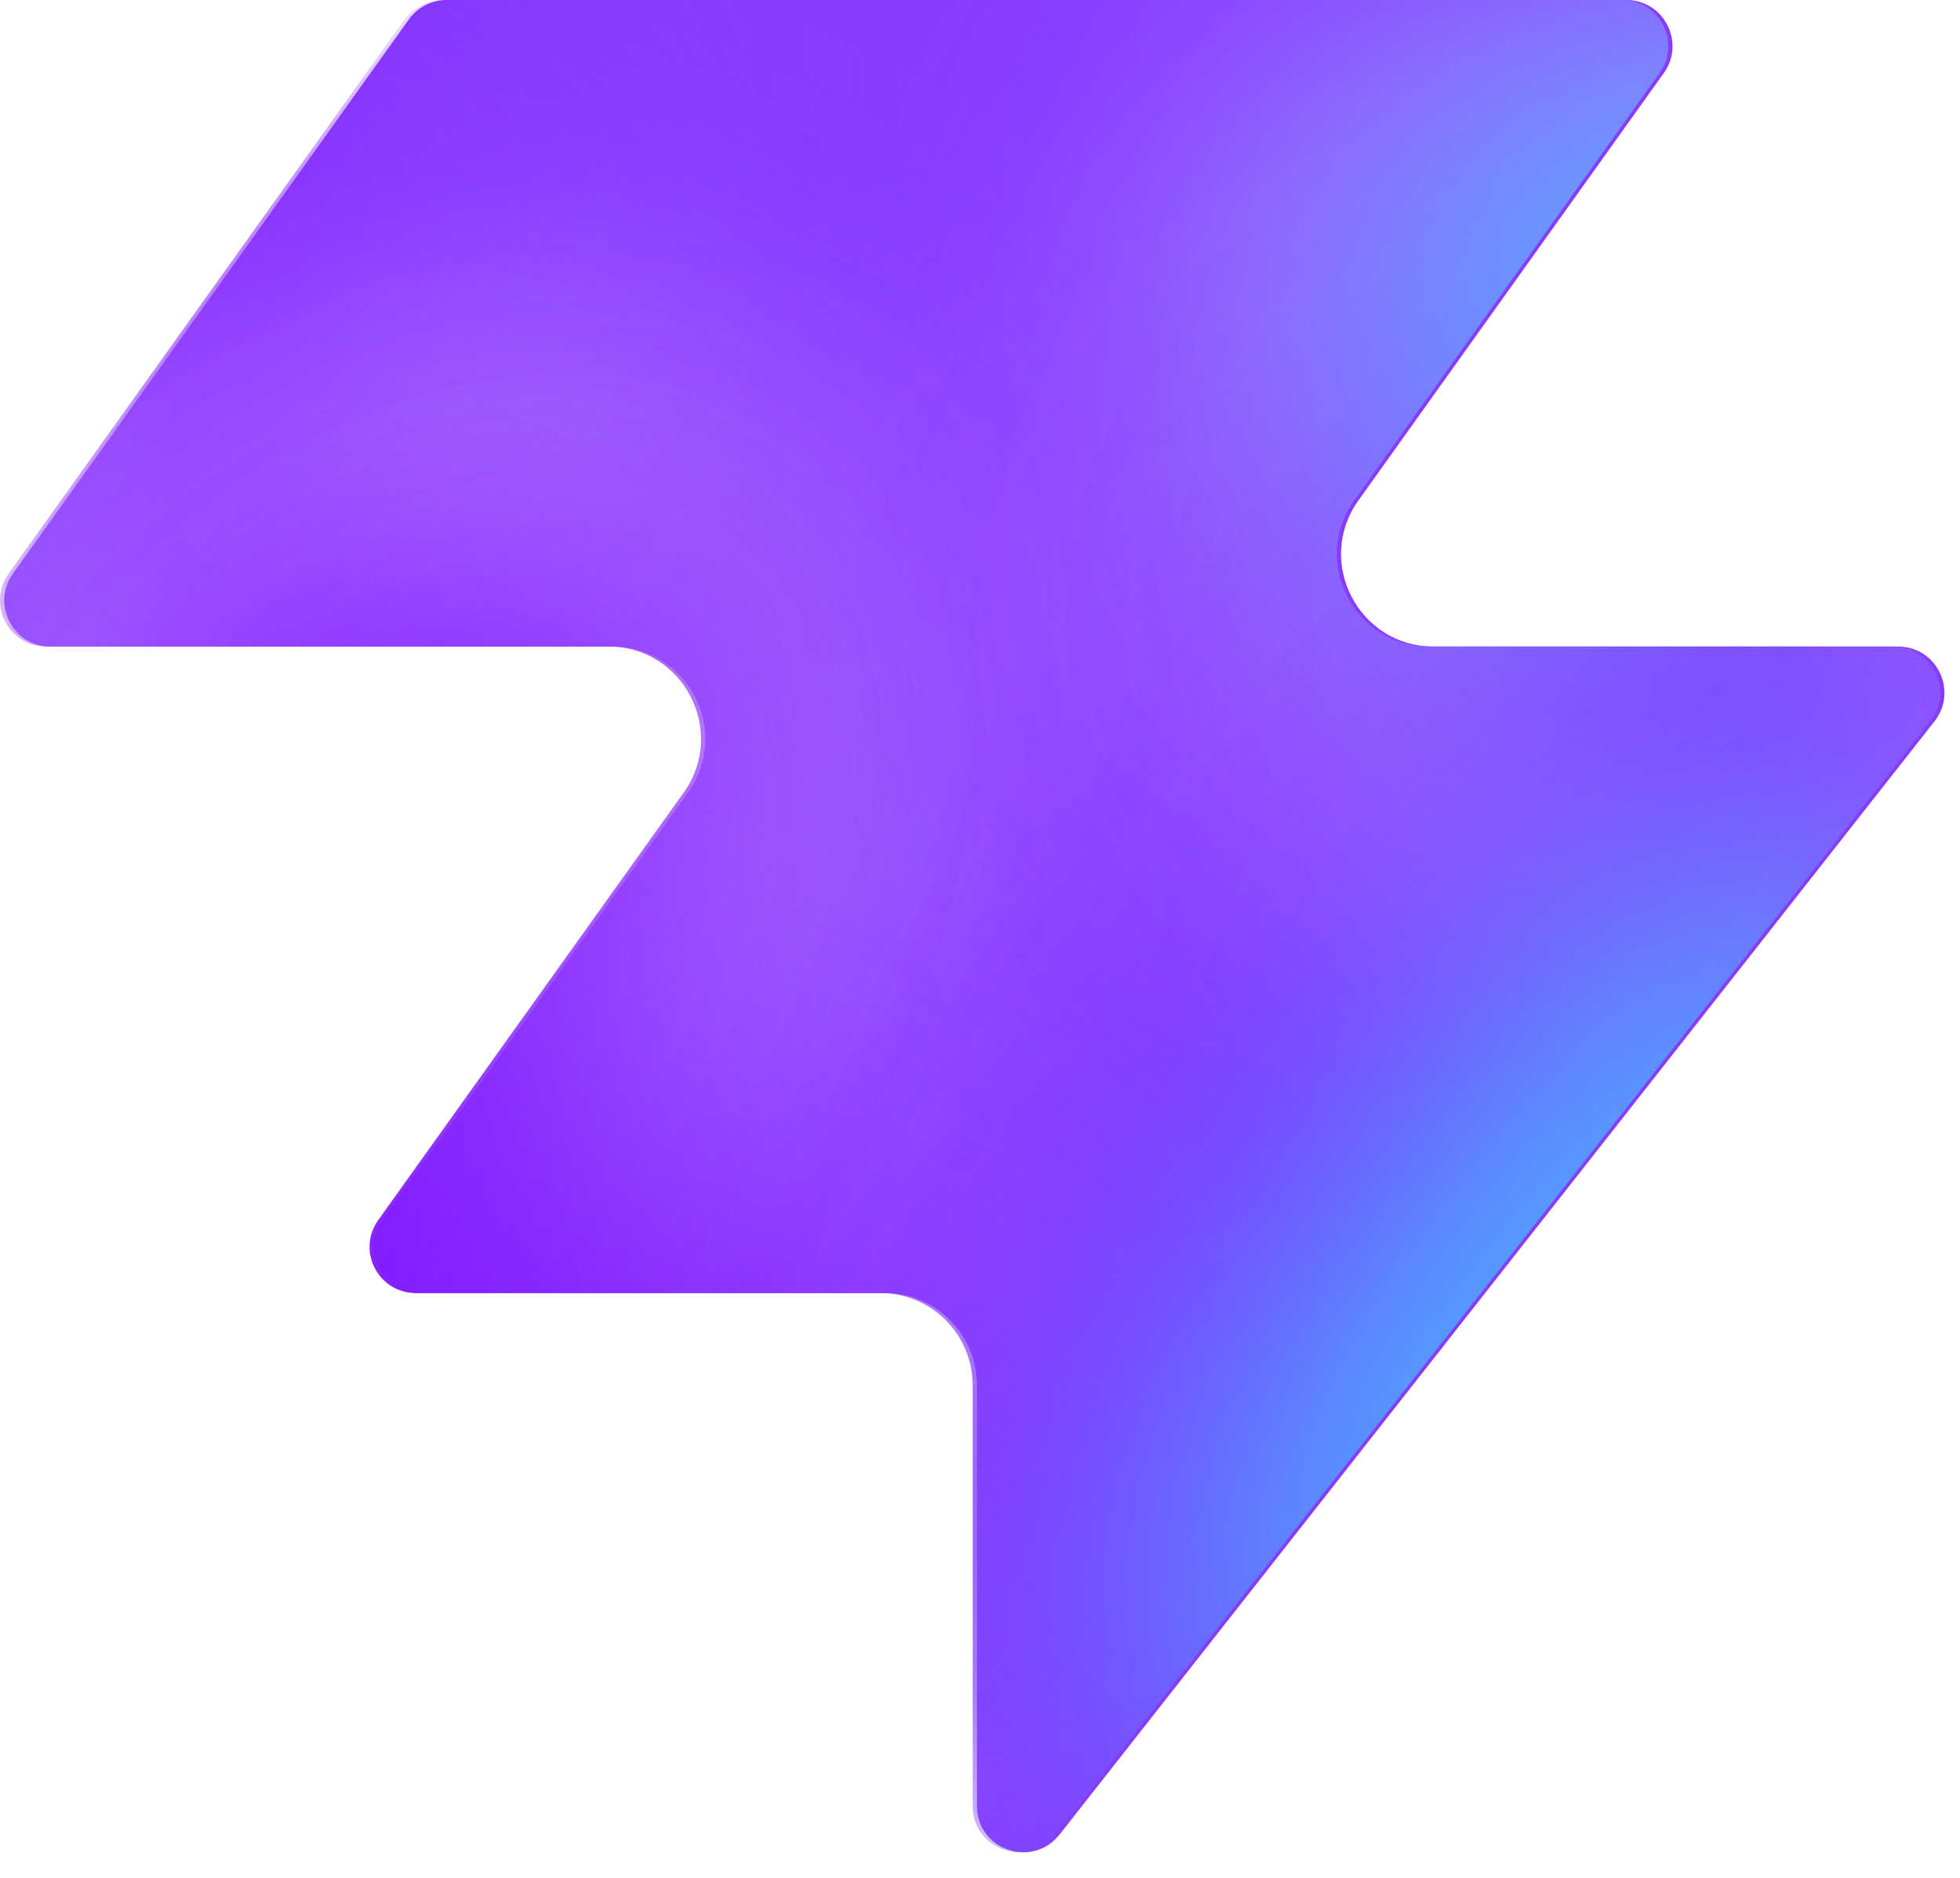
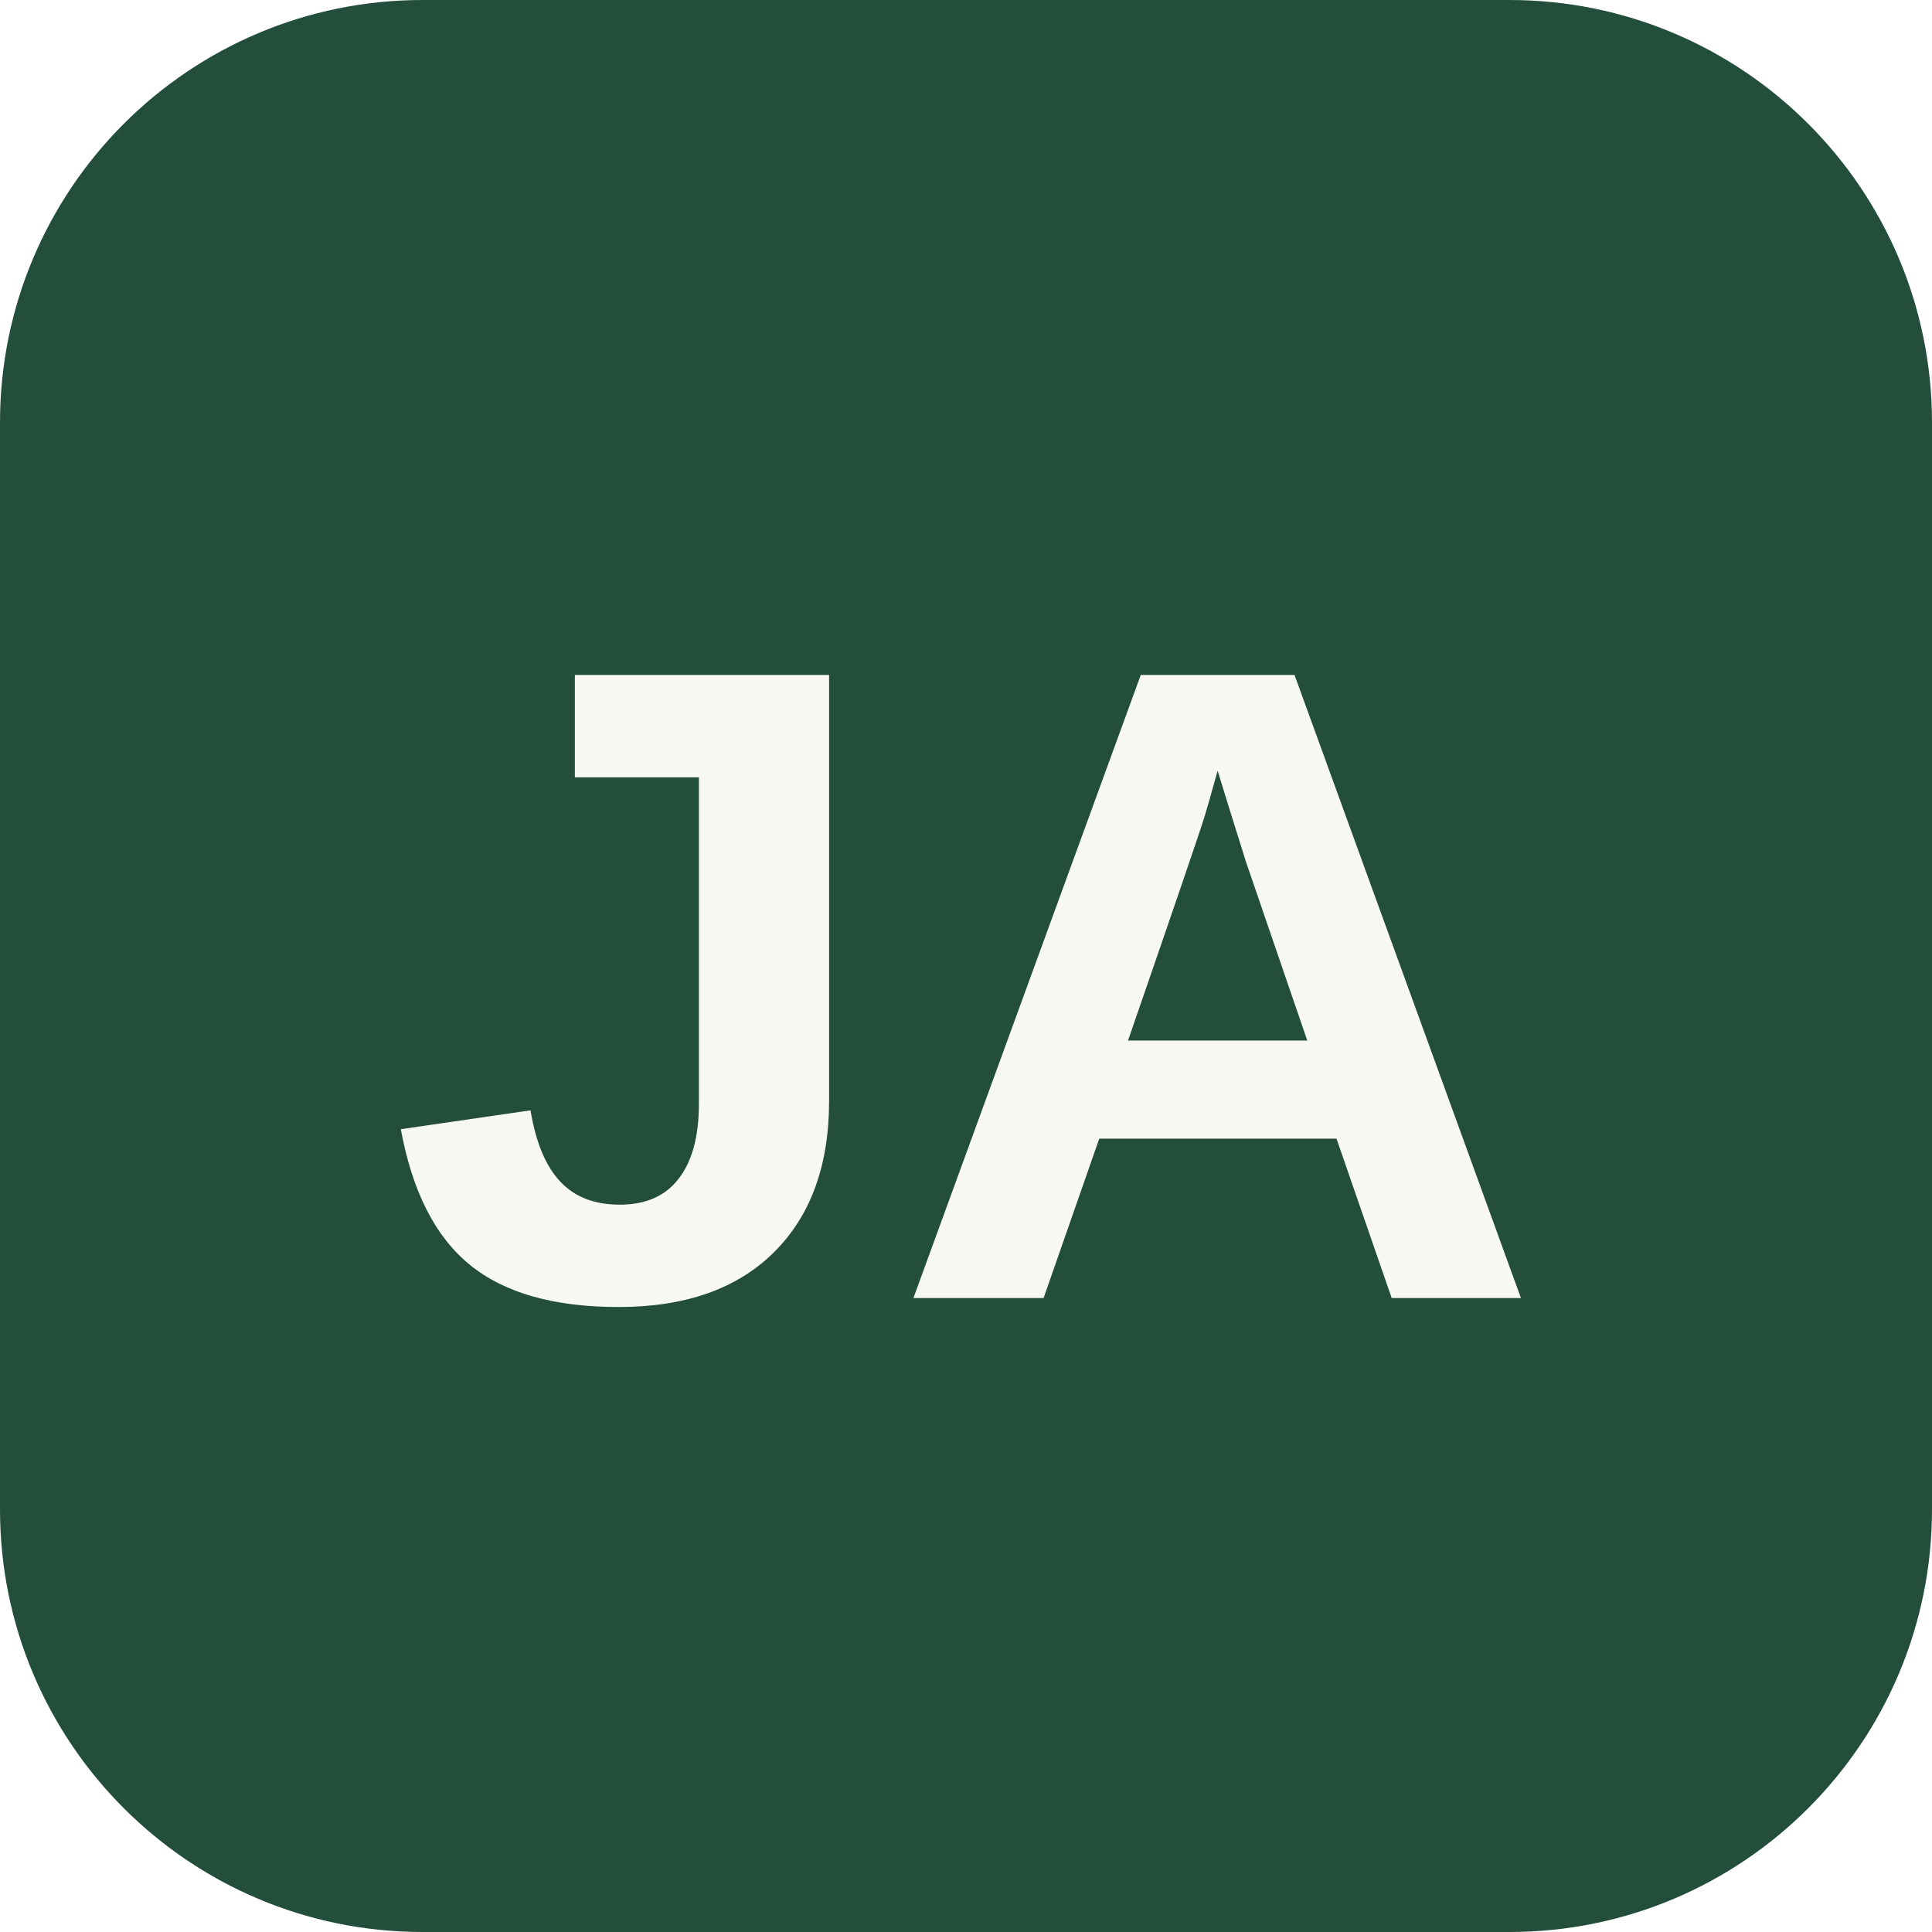
- <svg xmlns="http://www.w3.org/2000/svg" width="48" height="46" fill="none" viewBox="0 0 48 46">
-   <path fill="#863bff" d="M25.946 44.938c-.664.845-2.021.375-2.021-.698V33.937a2.26 2.26 0 0 0-2.262-2.262H10.287c-.92 0-1.456-1.04-.92-1.788l7.48-10.471c1.07-1.497 0-3.578-1.842-3.578H1.237c-.92 0-1.456-1.04-.92-1.788L10.013.474c.214-.297.556-.474.92-.474h28.894c.92 0 1.456 1.04.92 1.788l-7.48 10.471c-1.07 1.498 0 3.579 1.842 3.579h11.377c.943 0 1.473 1.088.89 1.83L25.947 44.94z" style="fill:#863bff;fill:color(display-p3 .525 .23 1);fill-opacity:1" />
-   <mask id="a" width="48" height="46" x="0" y="0" maskUnits="userSpaceOnUse" style="mask-type:alpha">
-     <path fill="#000" d="M25.842 44.938c-.664.844-2.021.375-2.021-.698V33.937a2.26 2.26 0 0 0-2.262-2.262H10.183c-.92 0-1.456-1.04-.92-1.788l7.48-10.471c1.07-1.498 0-3.579-1.842-3.579H1.133c-.92 0-1.456-1.04-.92-1.787L9.91.473c.214-.297.556-.474.92-.474h28.894c.92 0 1.456 1.04.92 1.788l-7.48 10.471c-1.07 1.498 0 3.578 1.842 3.578h11.377c.943 0 1.473 1.088.89 1.832L25.843 44.94z" style="fill:#000;fill-opacity:1" />
-   </mask>
-   <g mask="url(#a)">
-     <g filter="url(#b)">
-       <ellipse cx="5.508" cy="14.704" fill="#ede6ff" rx="5.508" ry="14.704" style="fill:#ede6ff;fill:color(display-p3 .927 .903 1);fill-opacity:1" transform="matrix(.00324 1 1 -.00324 -4.47 31.516)" />
-     </g>
-     <g filter="url(#c)">
-       <ellipse cx="10.399" cy="29.851" fill="#ede6ff" rx="10.399" ry="29.851" style="fill:#ede6ff;fill:color(display-p3 .927 .903 1);fill-opacity:1" transform="matrix(.00324 1 1 -.00324 -39.328 7.883)" />
-     </g>
-     <g filter="url(#d)">
-       <ellipse cx="5.508" cy="30.487" fill="#7e14ff" rx="5.508" ry="30.487" style="fill:#7e14ff;fill:color(display-p3 .492 .077 1);fill-opacity:1" transform="rotate(89.814 -25.913 -14.639)scale(1 -1)" />
-     </g>
-     <g filter="url(#e)">
-       <ellipse cx="5.508" cy="30.599" fill="#7e14ff" rx="5.508" ry="30.599" style="fill:#7e14ff;fill:color(display-p3 .492 .077 1);fill-opacity:1" transform="rotate(89.814 -32.644 -3.334)scale(1 -1)" />
-     </g>
-     <g filter="url(#f)">
-       <ellipse cx="5.508" cy="30.599" fill="#7e14ff" rx="5.508" ry="30.599" style="fill:#7e14ff;fill:color(display-p3 .492 .077 1);fill-opacity:1" transform="matrix(.00324 1 1 -.00324 -34.34 30.47)" />
-     </g>
-     <g filter="url(#g)">
-       <ellipse cx="14.072" cy="22.078" fill="#ede6ff" rx="14.072" ry="22.078" style="fill:#ede6ff;fill:color(display-p3 .927 .903 1);fill-opacity:1" transform="rotate(93.35 24.506 48.493)scale(-1 1)" />
-     </g>
-     <g filter="url(#h)">
-       <ellipse cx="3.47" cy="21.501" fill="#7e14ff" rx="3.47" ry="21.501" style="fill:#7e14ff;fill:color(display-p3 .492 .077 1);fill-opacity:1" transform="rotate(89.009 28.708 47.59)scale(-1 1)" />
-     </g>
-     <g filter="url(#i)">
-       <ellipse cx="3.47" cy="21.501" fill="#7e14ff" rx="3.47" ry="21.501" style="fill:#7e14ff;fill:color(display-p3 .492 .077 1);fill-opacity:1" transform="rotate(89.009 28.708 47.59)scale(-1 1)" />
-     </g>
-     <g filter="url(#j)">
-       <ellipse cx=".387" cy="8.972" fill="#7e14ff" rx="4.407" ry="29.108" style="fill:#7e14ff;fill:color(display-p3 .492 .077 1);fill-opacity:1" transform="rotate(39.51 .387 8.972)" />
-     </g>
-     <g filter="url(#k)">
-       <ellipse cx="47.523" cy="-6.092" fill="#7e14ff" rx="4.407" ry="29.108" style="fill:#7e14ff;fill:color(display-p3 .492 .077 1);fill-opacity:1" transform="rotate(37.892 47.523 -6.092)" />
-     </g>
-     <g filter="url(#l)">
-       <ellipse cx="41.412" cy="6.333" fill="#47bfff" rx="5.971" ry="9.665" style="fill:#47bfff;fill:color(display-p3 .28 .748 1);fill-opacity:1" transform="rotate(37.892 41.412 6.333)" />
-     </g>
-     <g filter="url(#m)">
-       <ellipse cx="-1.879" cy="38.332" fill="#7e14ff" rx="4.407" ry="29.108" style="fill:#7e14ff;fill:color(display-p3 .492 .077 1);fill-opacity:1" transform="rotate(37.892 -1.88 38.332)" />
-     </g>
-     <g filter="url(#n)">
-       <ellipse cx="-1.879" cy="38.332" fill="#7e14ff" rx="4.407" ry="29.108" style="fill:#7e14ff;fill:color(display-p3 .492 .077 1);fill-opacity:1" transform="rotate(37.892 -1.88 38.332)" />
-     </g>
-     <g filter="url(#o)">
-       <ellipse cx="35.651" cy="29.907" fill="#7e14ff" rx="4.407" ry="29.108" style="fill:#7e14ff;fill:color(display-p3 .492 .077 1);fill-opacity:1" transform="rotate(37.892 35.651 29.907)" />
-     </g>
-     <g filter="url(#p)">
-       <ellipse cx="38.418" cy="32.4" fill="#47bfff" rx="5.971" ry="15.297" style="fill:#47bfff;fill:color(display-p3 .28 .748 1);fill-opacity:1" transform="rotate(37.892 38.418 32.4)" />
-     </g>
-   </g>
-   <defs>
-     <filter id="b" width="60.045" height="41.654" x="-19.77" y="16.149" color-interpolation-filters="sRGB" filterUnits="userSpaceOnUse">
-       <feFlood flood-opacity="0" result="BackgroundImageFix" />
-       <feBlend in="SourceGraphic" in2="BackgroundImageFix" result="shape" />
-       <feGaussianBlur result="effect1_foregroundBlur_2002_17158" stdDeviation="7.659" />
-     </filter>
-     <filter id="c" width="90.34" height="51.437" x="-54.613" y="-7.533" color-interpolation-filters="sRGB" filterUnits="userSpaceOnUse">
-       <feFlood flood-opacity="0" result="BackgroundImageFix" />
-       <feBlend in="SourceGraphic" in2="BackgroundImageFix" result="shape" />
-       <feGaussianBlur result="effect1_foregroundBlur_2002_17158" stdDeviation="7.659" />
-     </filter>
-     <filter id="d" width="79.355" height="29.4" x="-49.64" y="2.03" color-interpolation-filters="sRGB" filterUnits="userSpaceOnUse">
-       <feFlood flood-opacity="0" result="BackgroundImageFix" />
-       <feBlend in="SourceGraphic" in2="BackgroundImageFix" result="shape" />
-       <feGaussianBlur result="effect1_foregroundBlur_2002_17158" stdDeviation="4.596" />
-     </filter>
-     <filter id="e" width="79.579" height="29.4" x="-45.045" y="20.029" color-interpolation-filters="sRGB" filterUnits="userSpaceOnUse">
-       <feFlood flood-opacity="0" result="BackgroundImageFix" />
-       <feBlend in="SourceGraphic" in2="BackgroundImageFix" result="shape" />
-       <feGaussianBlur result="effect1_foregroundBlur_2002_17158" stdDeviation="4.596" />
-     </filter>
-     <filter id="f" width="79.579" height="29.4" x="-43.513" y="21.178" color-interpolation-filters="sRGB" filterUnits="userSpaceOnUse">
-       <feFlood flood-opacity="0" result="BackgroundImageFix" />
-       <feBlend in="SourceGraphic" in2="BackgroundImageFix" result="shape" />
-       <feGaussianBlur result="effect1_foregroundBlur_2002_17158" stdDeviation="4.596" />
-     </filter>
-     <filter id="g" width="74.749" height="58.852" x="15.756" y="-17.901" color-interpolation-filters="sRGB" filterUnits="userSpaceOnUse">
-       <feFlood flood-opacity="0" result="BackgroundImageFix" />
-       <feBlend in="SourceGraphic" in2="BackgroundImageFix" result="shape" />
-       <feGaussianBlur result="effect1_foregroundBlur_2002_17158" stdDeviation="7.659" />
-     </filter>
-     <filter id="h" width="61.377" height="25.362" x="23.548" y="2.284" color-interpolation-filters="sRGB" filterUnits="userSpaceOnUse">
-       <feFlood flood-opacity="0" result="BackgroundImageFix" />
-       <feBlend in="SourceGraphic" in2="BackgroundImageFix" result="shape" />
-       <feGaussianBlur result="effect1_foregroundBlur_2002_17158" stdDeviation="4.596" />
-     </filter>
-     <filter id="i" width="61.377" height="25.362" x="23.548" y="2.284" color-interpolation-filters="sRGB" filterUnits="userSpaceOnUse">
-       <feFlood flood-opacity="0" result="BackgroundImageFix" />
-       <feBlend in="SourceGraphic" in2="BackgroundImageFix" result="shape" />
-       <feGaussianBlur result="effect1_foregroundBlur_2002_17158" stdDeviation="4.596" />
-     </filter>
-     <filter id="j" width="56.045" height="63.649" x="-27.636" y="-22.853" color-interpolation-filters="sRGB" filterUnits="userSpaceOnUse">
-       <feFlood flood-opacity="0" result="BackgroundImageFix" />
-       <feBlend in="SourceGraphic" in2="BackgroundImageFix" result="shape" />
-       <feGaussianBlur result="effect1_foregroundBlur_2002_17158" stdDeviation="4.596" />
-     </filter>
-     <filter id="k" width="54.814" height="64.646" x="20.116" y="-38.415" color-interpolation-filters="sRGB" filterUnits="userSpaceOnUse">
-       <feFlood flood-opacity="0" result="BackgroundImageFix" />
-       <feBlend in="SourceGraphic" in2="BackgroundImageFix" result="shape" />
-       <feGaussianBlur result="effect1_foregroundBlur_2002_17158" stdDeviation="4.596" />
-     </filter>
-     <filter id="l" width="33.541" height="35.313" x="24.641" y="-11.323" color-interpolation-filters="sRGB" filterUnits="userSpaceOnUse">
-       <feFlood flood-opacity="0" result="BackgroundImageFix" />
-       <feBlend in="SourceGraphic" in2="BackgroundImageFix" result="shape" />
-       <feGaussianBlur result="effect1_foregroundBlur_2002_17158" stdDeviation="4.596" />
-     </filter>
-     <filter id="m" width="54.814" height="64.646" x="-29.286" y="6.009" color-interpolation-filters="sRGB" filterUnits="userSpaceOnUse">
-       <feFlood flood-opacity="0" result="BackgroundImageFix" />
-       <feBlend in="SourceGraphic" in2="BackgroundImageFix" result="shape" />
-       <feGaussianBlur result="effect1_foregroundBlur_2002_17158" stdDeviation="4.596" />
-     </filter>
-     <filter id="n" width="54.814" height="64.646" x="-29.286" y="6.009" color-interpolation-filters="sRGB" filterUnits="userSpaceOnUse">
-       <feFlood flood-opacity="0" result="BackgroundImageFix" />
-       <feBlend in="SourceGraphic" in2="BackgroundImageFix" result="shape" />
-       <feGaussianBlur result="effect1_foregroundBlur_2002_17158" stdDeviation="4.596" />
-     </filter>
-     <filter id="o" width="54.814" height="64.646" x="8.244" y="-2.416" color-interpolation-filters="sRGB" filterUnits="userSpaceOnUse">
-       <feFlood flood-opacity="0" result="BackgroundImageFix" />
-       <feBlend in="SourceGraphic" in2="BackgroundImageFix" result="shape" />
-       <feGaussianBlur result="effect1_foregroundBlur_2002_17158" stdDeviation="4.596" />
-     </filter>
-     <filter id="p" width="39.409" height="43.623" x="18.713" y="10.588" color-interpolation-filters="sRGB" filterUnits="userSpaceOnUse">
-       <feFlood flood-opacity="0" result="BackgroundImageFix" />
-       <feBlend in="SourceGraphic" in2="BackgroundImageFix" result="shape" />
-       <feGaussianBlur result="effect1_foregroundBlur_2002_17158" stdDeviation="4.596" />
-     </filter>
-   </defs>
+ <svg xmlns="http://www.w3.org/2000/svg" viewBox="0 0 64 64">
+   <rect width="64" height="64" rx="14" fill="#234e3b" />
+   <text x="32" y="43" font-family="Arial,sans-serif" font-size="30" font-weight="700" text-anchor="middle" fill="#f7f8f4">JA</text>
</svg>
